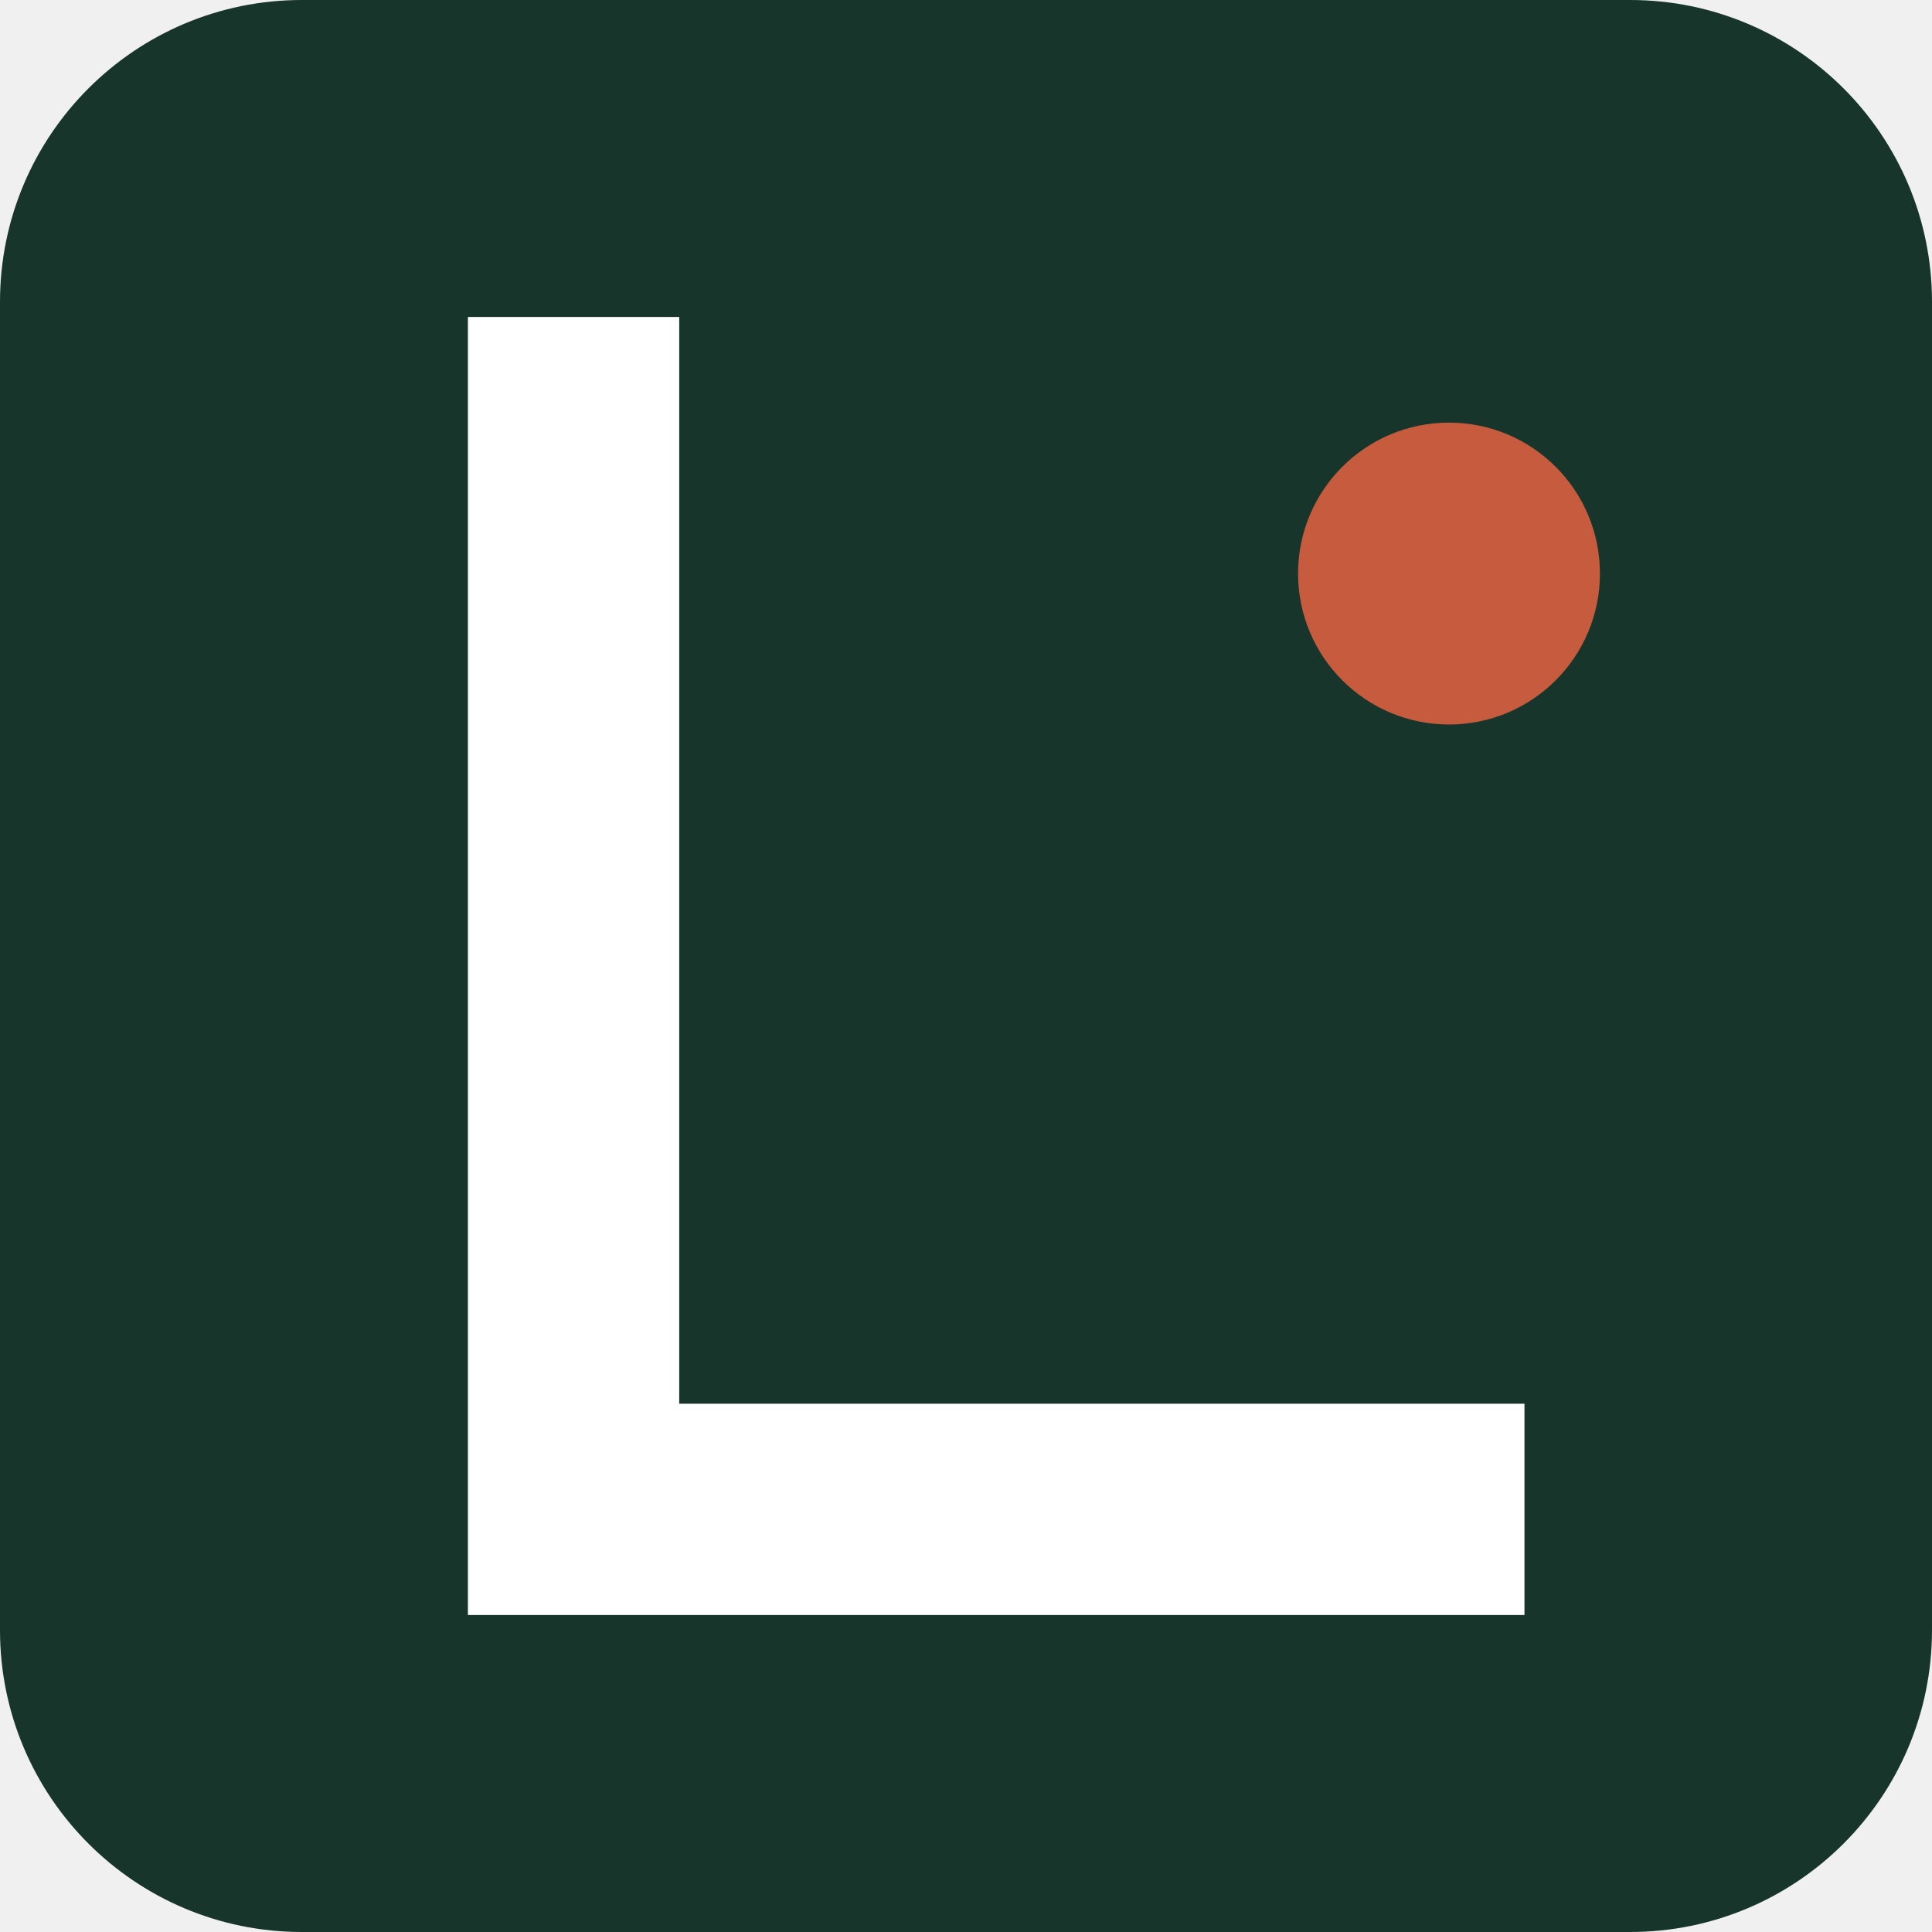
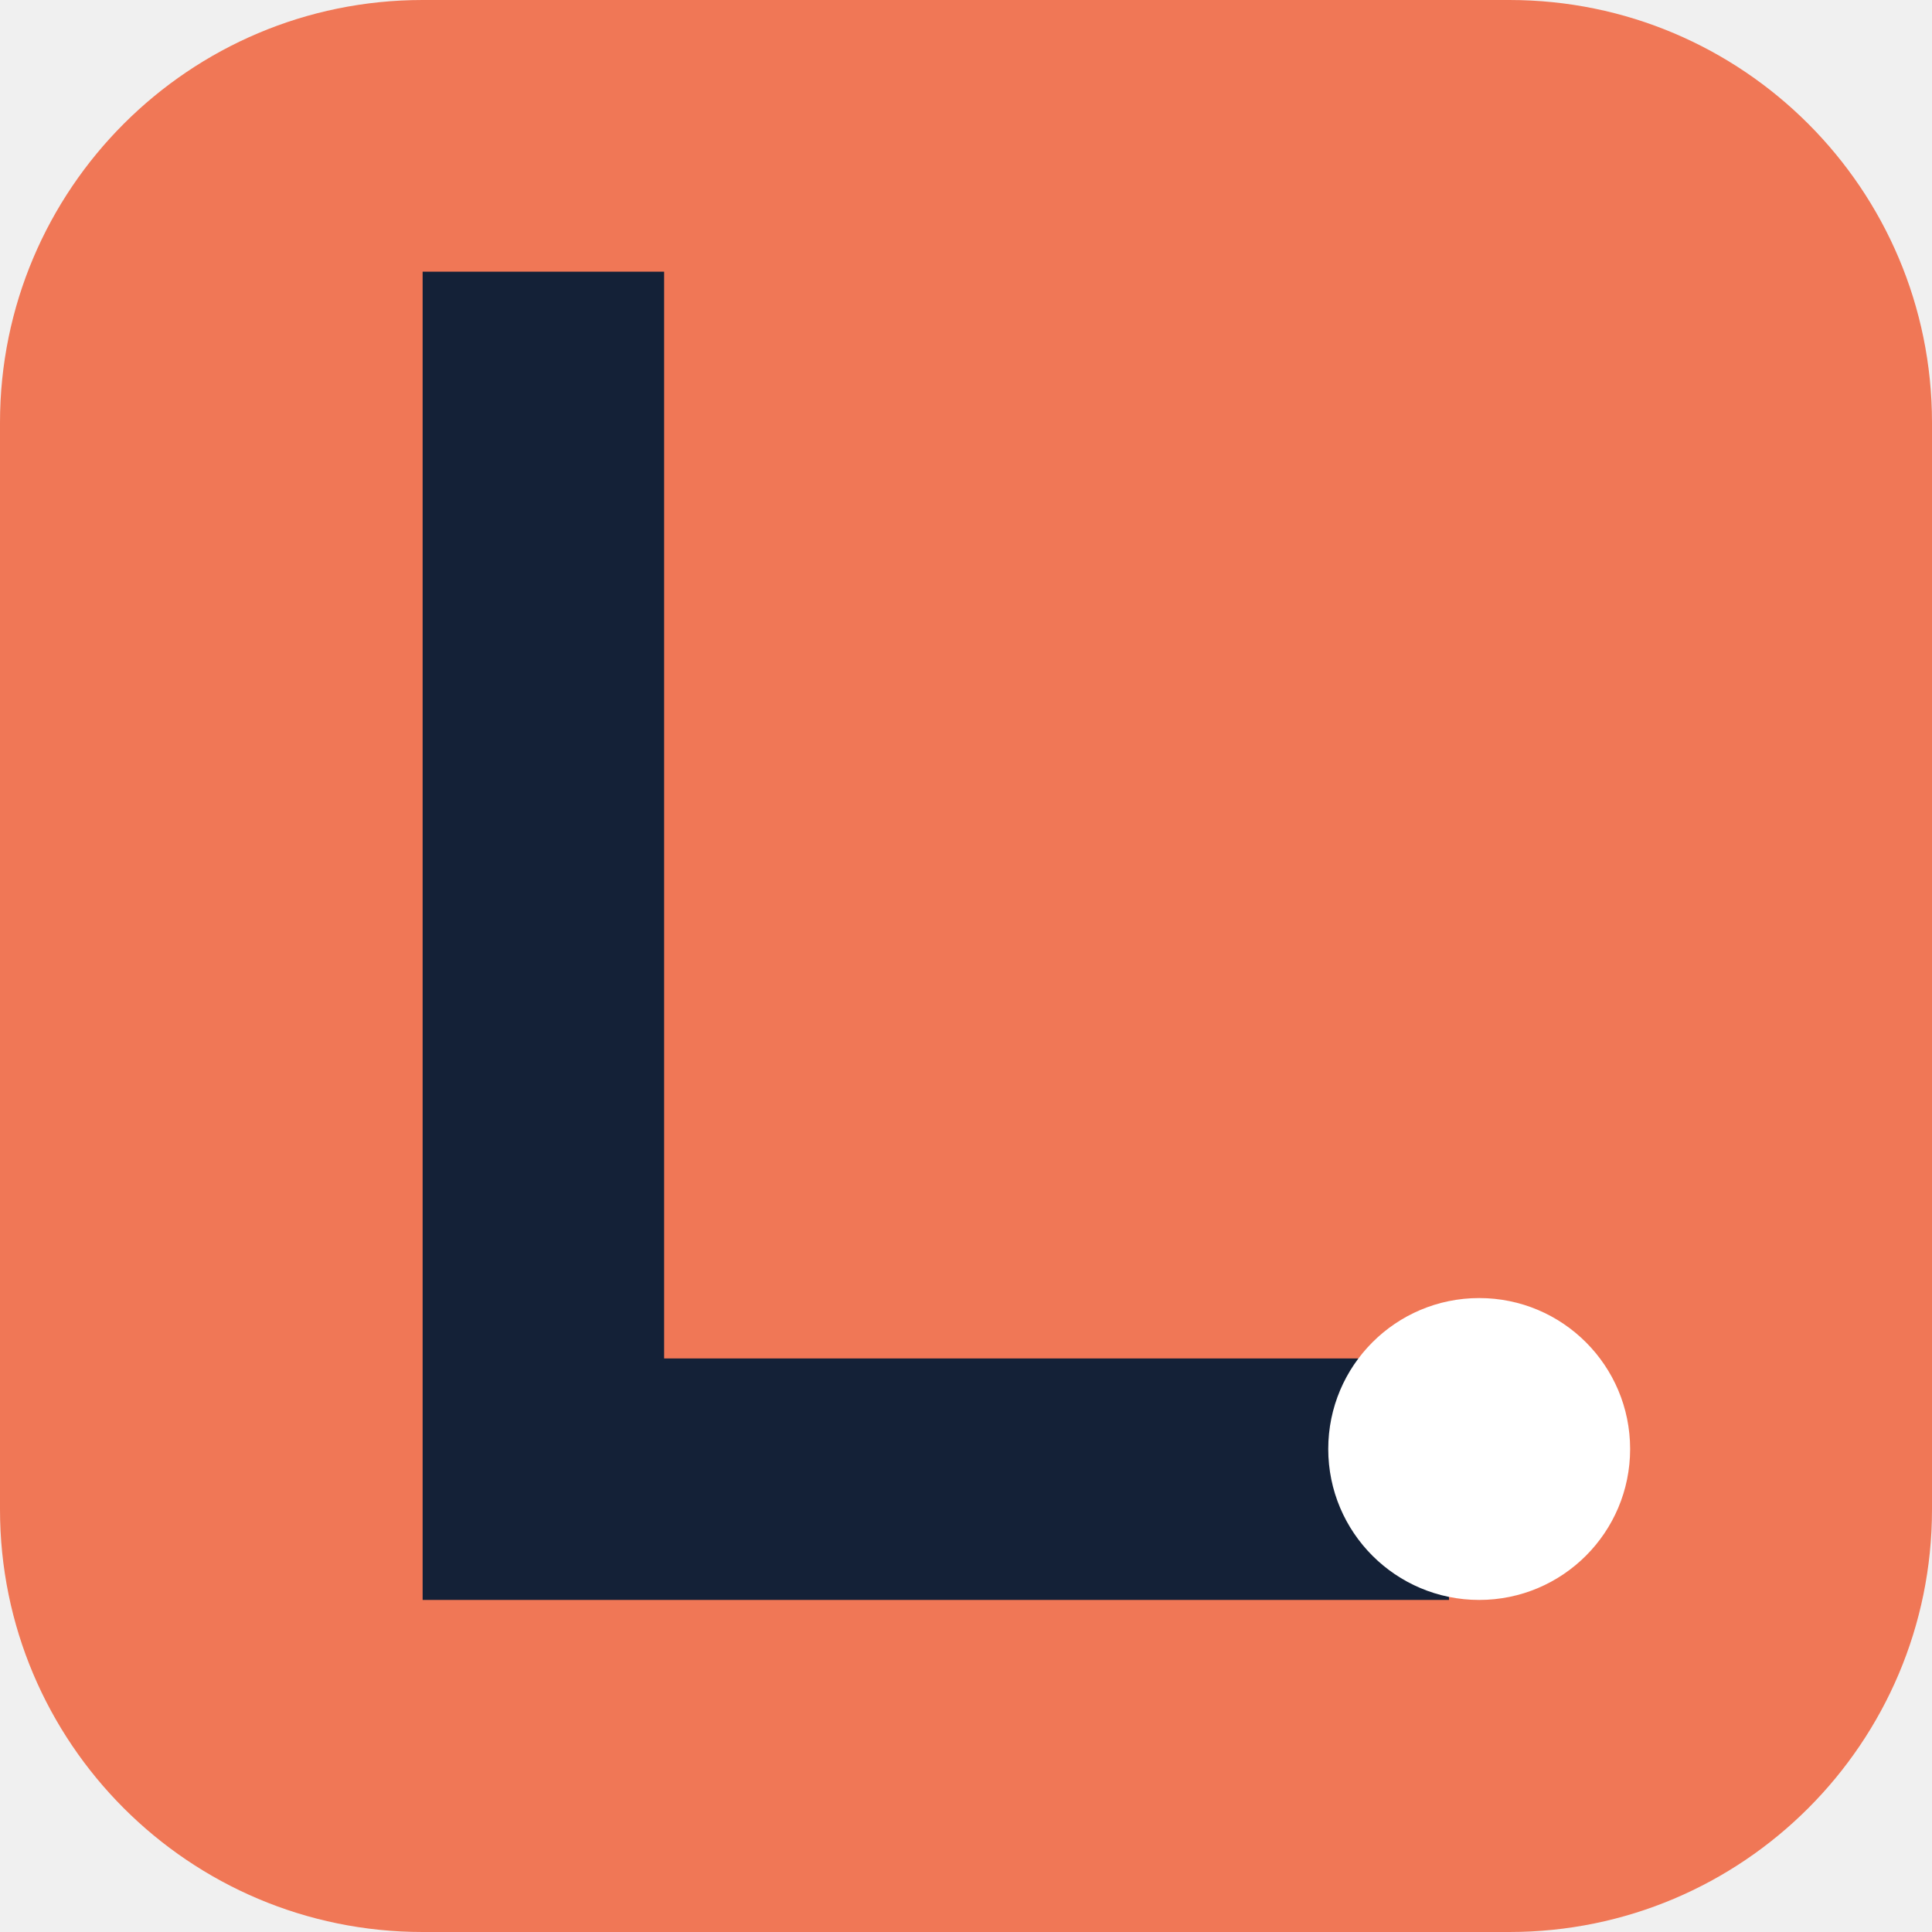
<svg xmlns="http://www.w3.org/2000/svg" viewBox="0 0 64 64">
-   <rect width="64" height="64" rx="10" fill="#18352b" />
-   <path d="M19 14v36h28" stroke="#fff" stroke-width="7" fill="none" stroke-linecap="square" />
-   <circle cx="48" cy="19" r="5" fill="#c65b3e" />
+   <rect width="64" height="64" rx="14" fill="#f07756" />
+   <path d="M18 13v36h26" stroke="#142137" stroke-width="8" fill="none" stroke-linecap="square" />
+   <circle cx="49" cy="48" r="5" fill="#ffffff" />
</svg>
